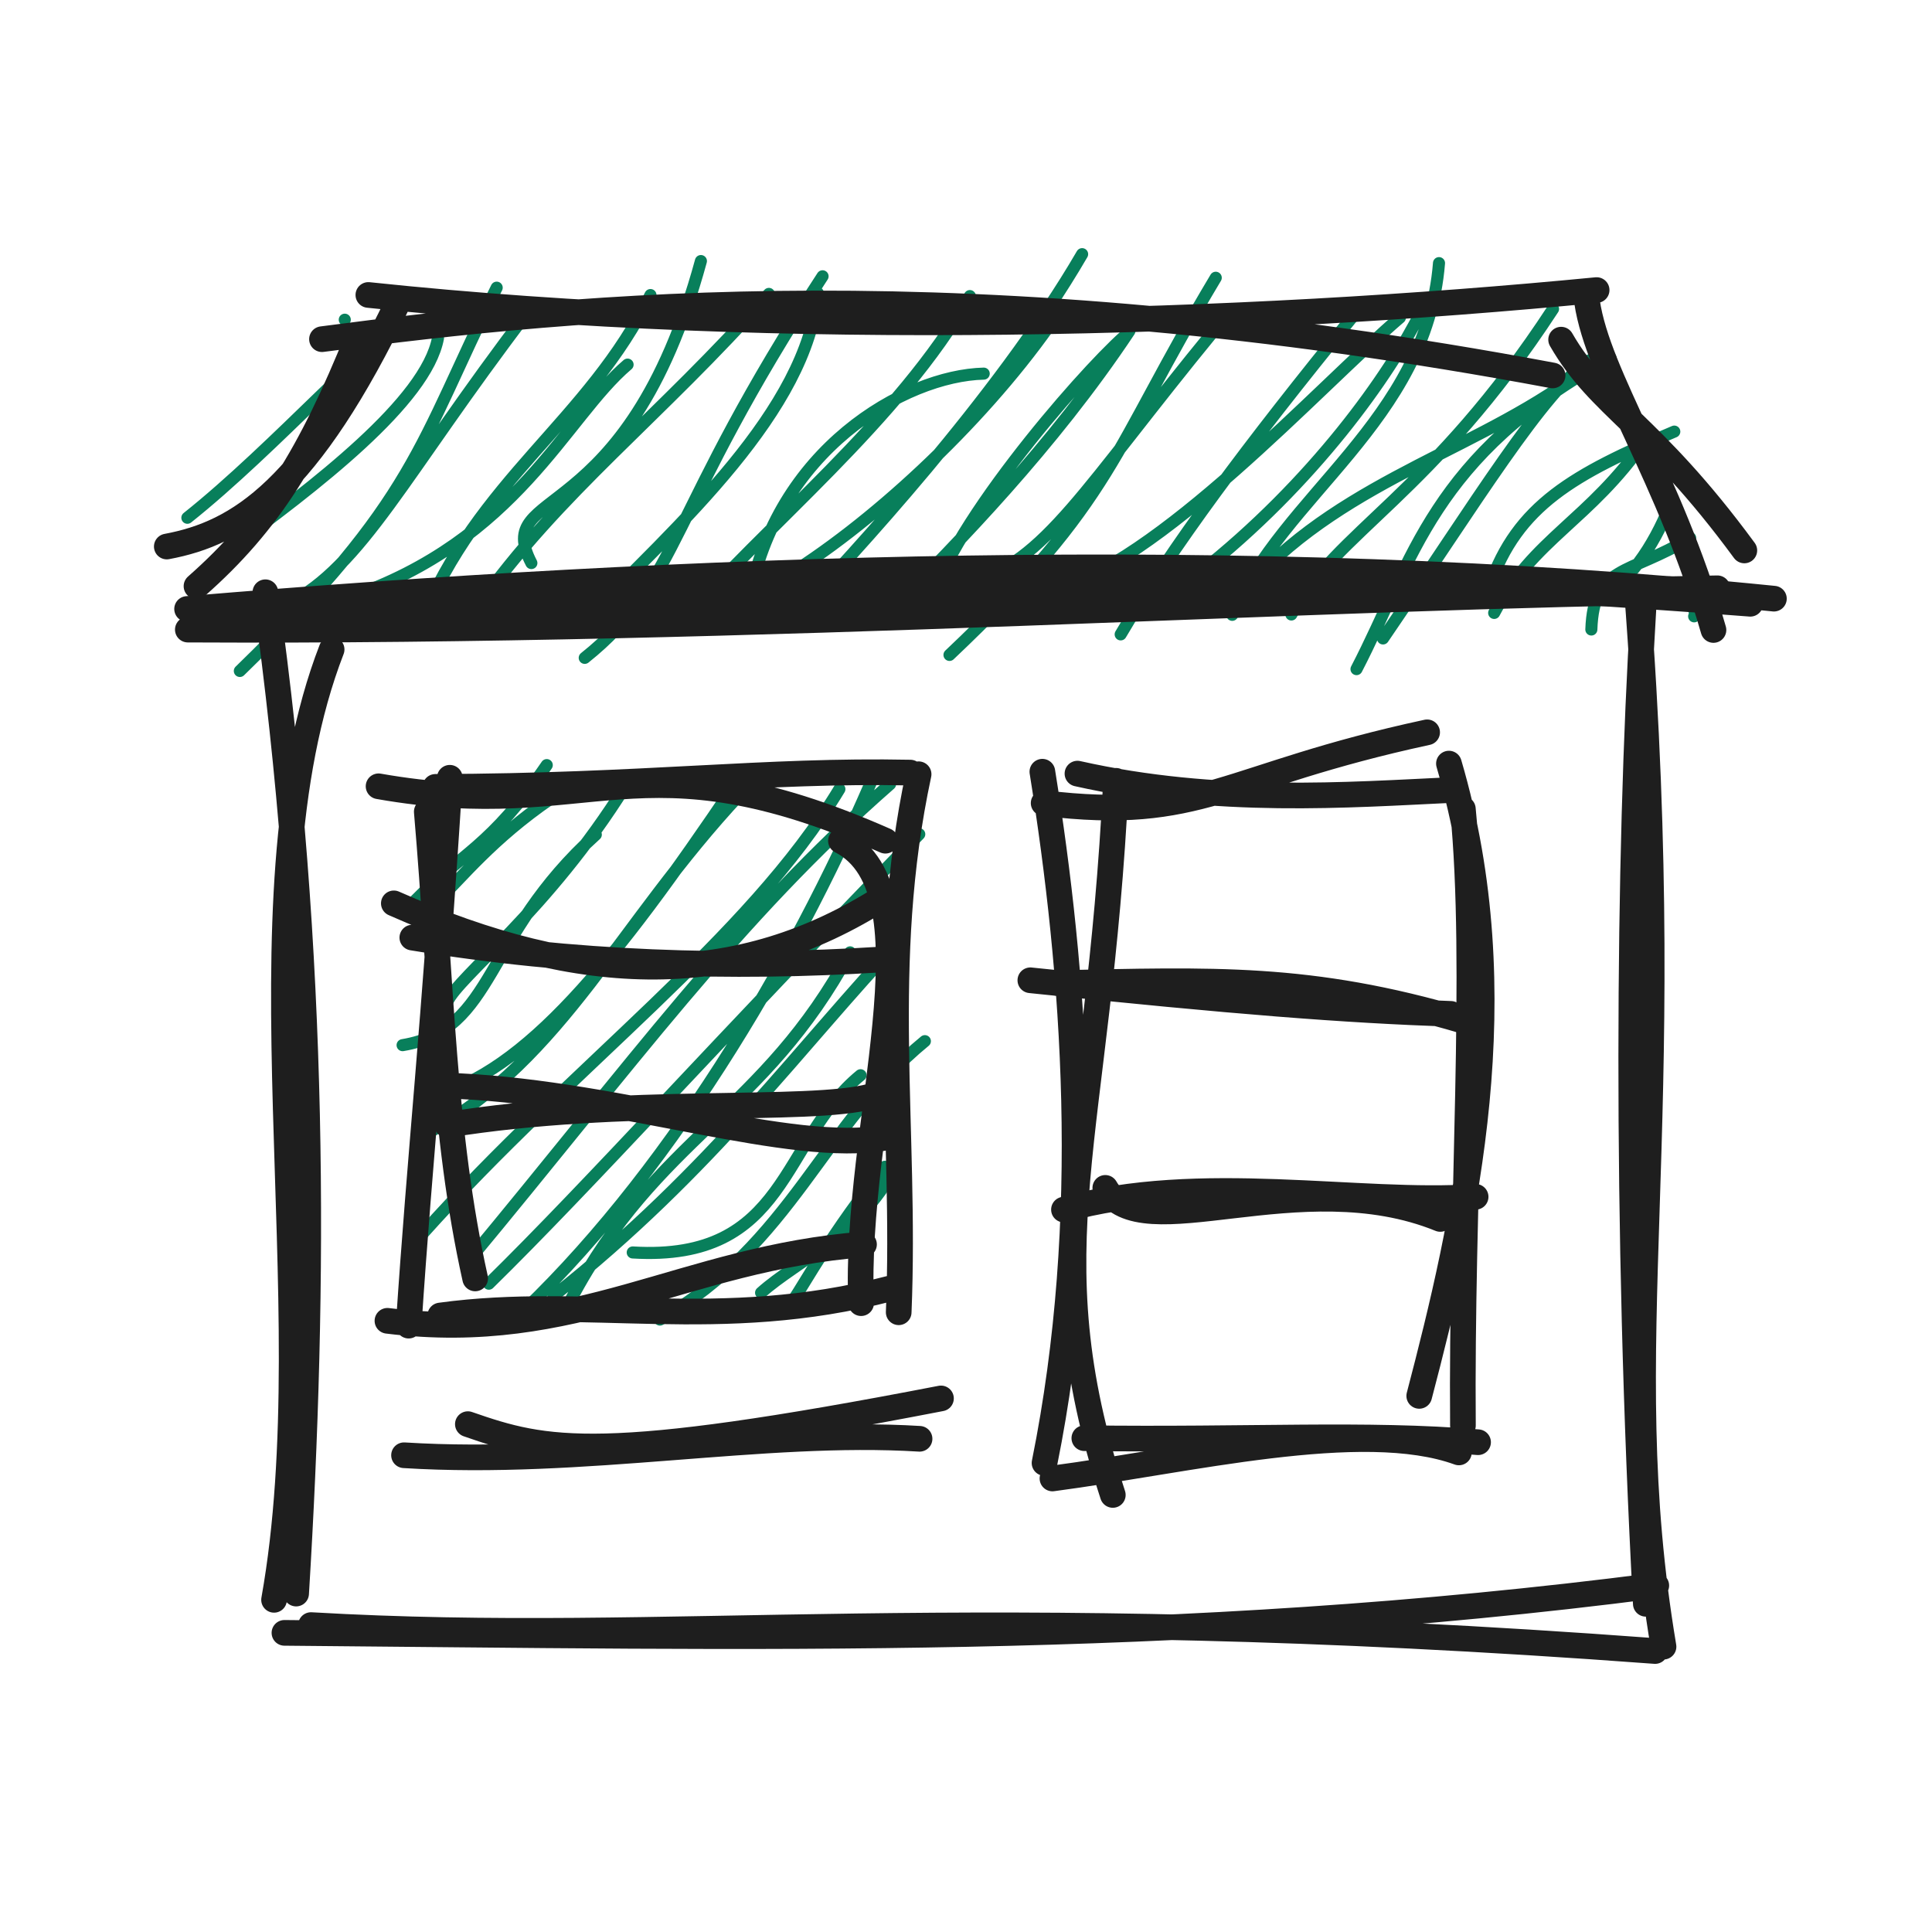
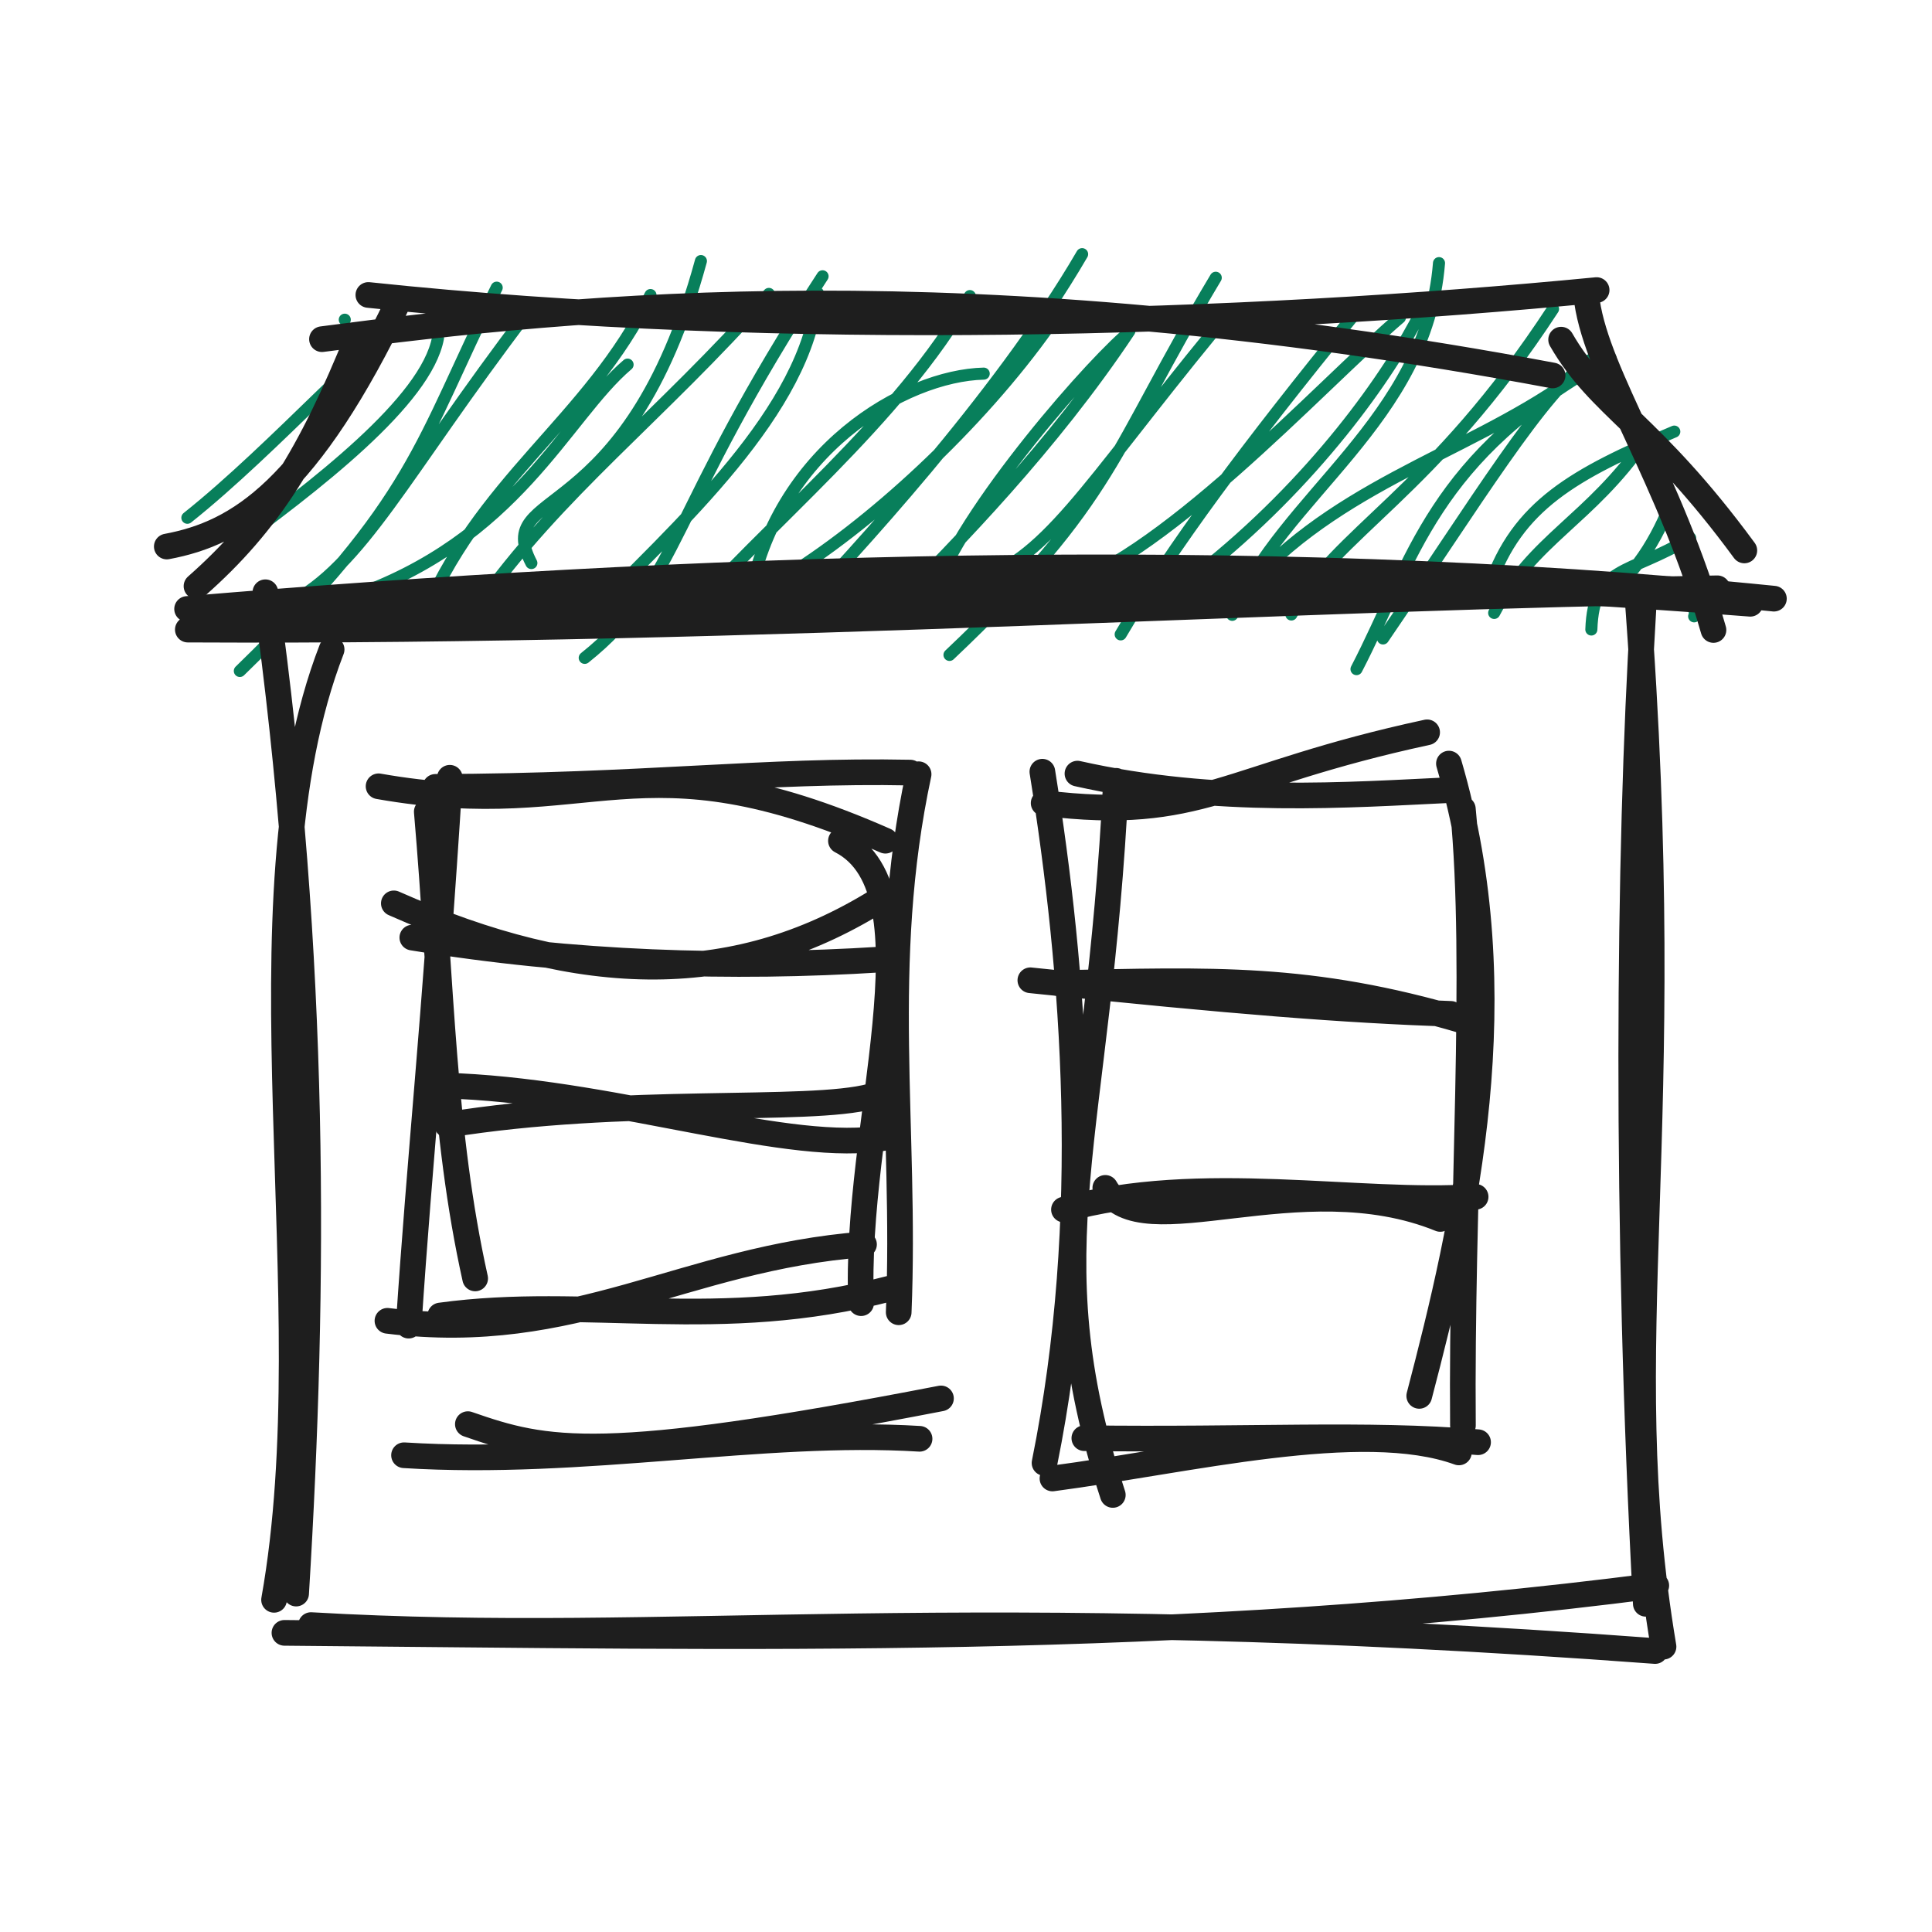
<svg xmlns="http://www.w3.org/2000/svg" width="128" height="128" viewBox="0 0 128 128" role="img">
  <path d="M22.842 21.181 C22.842 21.181, 22.842 21.181, 22.842 21.181 M22.842 21.181 C22.842 21.181, 22.842 21.181, 22.842 21.181 M12.414 34.303 C18.163 29.739, 25.277 21.694, 26.497 21.815 M14.799 36.653 C20.975 32.144, 28.233 26.576, 29.018 22.396 M15.89 44.453 C27.612 33.053, 27.727 29.512, 32.907 19.059 M19.093 40.009 C24.004 37.479, 26.718 31.511, 34.902 20.762 M23.083 39.602 C34.249 35.796, 37.455 27.658, 41.579 24.157 M27.827 41.373 C31.688 31.753, 39.007 27.911, 43.095 19.548 M35.205 37.304 C32.527 32.142, 41.499 35.387, 46.437 17.296 M31.638 40.228 C37.042 32.573, 43.687 27.66, 50.941 19.472 M38.74 43.585 C45.035 38.559, 44.251 33.963, 54.497 18.305 M38.325 41.492 C45.179 34.613, 53.432 27.207, 54.191 19.423 M49.61 39.868 C51.351 29.827, 59.963 24.879, 65.174 24.754 M44.935 41.505 C50.788 34.735, 59.524 27.897, 64.256 19.616 M53.138 40.315 C56.05 37.19, 66.101 26.463, 71.693 16.839 M51.676 38.437 C57.602 34.872, 64.851 28.189, 69.547 21.545 M61.455 40.72 C62.398 35.457, 71.491 24.957, 74.495 22.278 M59.256 40.234 C63.424 35.989, 69.696 29.641, 74.823 21.935 M62.906 43.39 C73.881 33.003, 73.62 29.979, 80.546 18.402 M64.23 38.575 C69.209 37.326, 71.884 32.327, 80.436 21.903 M69.365 39.252 C76.702 37.475, 87.411 25.61, 92.746 21.044 M74.248 42.029 C77.599 36.326, 82.628 29.558, 89.679 20.905 M81.639 40.734 C84.934 32.836, 94.496 27.905, 95.338 17.433 M79.399 38.006 C87.074 31.963, 92.087 24.793, 94.128 20.692 M82.875 38.656 C89.278 31.616, 98.495 29.641, 105.213 24.287 M85.557 40.711 C88.489 35.258, 94.869 32.75, 102.893 20.468 M89.872 44.331 C93.627 37.094, 94.882 30.194, 106.699 23.72 M91.628 42.299 C97.761 33.325, 102.269 25.849, 105.334 23.86 M98.689 38.821 C100.523 33.489, 104.262 31.411, 110.926 28.595 M98.993 40.608 C101.592 35.672, 105.302 34.5, 109.012 29.145 M105.431 41.706 C105.581 37.433, 107.876 38.13, 111.977 35.642 M105.956 39.409 C107.777 38.883, 109.562 36.174, 110.618 33.527 M112.242 40.834 C112.708 40.137, 112.804 39.451, 113.136 38.733 M112.277 40.555 C112.507 40.234, 112.648 39.65, 113.457 39.036" stroke="#087f5b" stroke-width="0.8" fill="none" stroke-linecap="round" stroke-linejoin="round" />
  <path d="M11.05 36.209 C15.842 35.318, 20.429 32.421, 26.404 19.959 M13.018 38.836 C17.814 34.611, 20.564 30.167, 23.741 22.286 M21.332 22.471 C38.467 20.217, 64.096 17.613, 102.864 24.875 M24.405 19.542 C52.01 22.461, 82.406 21.487, 105.781 19.218 M103.428 22.503 C106.009 26.986, 109.377 28.039, 115.567 36.468 M105.146 19.993 C105.874 24.952, 110.601 31.579, 113.522 41.738 M115.962 40.001 C81.446 37.303, 47.96 37.664, 15.3 41.338 M113.781 38.975 C77.38 39.696, 42.342 40.312, 13.767 40.339" stroke="#1e1e1e" stroke-width="1.7" fill="none" stroke-linecap="round" stroke-linejoin="round" />
  <path d="M21.971 43.029 C15.401 59.995, 21.699 86.16, 18.157 105.993 M17.582 39.238 C20.973 63.581, 20.873 85.064, 19.619 105.578 M20.604 107.666 C44.767 109.065, 63.014 105.915, 109.655 109.385 M18.845 108.181 C50.153 108.441, 77.852 109.163, 109.733 105.046 M110.213 109.096 C106.803 88.763, 111.257 75.595, 108.439 38.944 M109.039 106.256 C107.679 81.086, 107.879 56.627, 108.877 40.405" stroke="#1e1e1e" stroke-width="1.7" fill="none" stroke-linecap="round" stroke-linejoin="round" />
  <path d="M12.395 40.346 C44.765 37.623, 82.644 36.129, 117.526 39.663 M12.444 41.713 C50.813 41.913, 87.342 39.444, 113.909 39.174" stroke="#1e1e1e" stroke-width="1.7" fill="none" stroke-linecap="round" stroke-linejoin="round" />
-   <path d="M29.144 51.835 C29.144 51.835, 29.144 51.835, 29.144 51.835 M29.144 51.835 C29.144 51.835, 29.144 51.835, 29.144 51.835 M27.497 59.677 C30.603 56.49, 32.465 56.164, 36.224 50.69 M28.996 59.683 C30.595 58.135, 32.632 55.557, 36.487 52.914 M26.673 69.244 C32.828 68.221, 31.988 62.047, 39.474 55.295 M29.629 66.38 C30.379 64.688, 36.315 60.286, 41.427 52.093 M28.493 74.982 C37.329 70.072, 41.004 61.231, 49.006 52.656 M28.617 72.645 C34.826 70.977, 40.607 63.988, 48.705 51.958 M31.012 83.562 C41.812 70.569, 48.85 60.798, 58.971 51.95 M27.974 81.76 C38.027 70.527, 49.579 62.277, 55.611 52.282 M33.763 87.718 C44.171 78.132, 52.566 63.716, 57.675 51.897 M32.387 85.048 C39.115 78.444, 47.29 69.283, 60.903 55.269 M37.83 86.091 C43.58 75.268, 50.579 73.745, 56.322 63.097 M36.675 85.857 C47.225 77.507, 53.107 69.184, 59.682 62.243 M41.92 82.979 C52.206 83.594, 51.705 75.589, 57.013 71.237 M43.722 87.425 C52.472 82.379, 54.494 74.542, 61.275 68.979 M50.424 85.648 C52.81 83.495, 57.219 81.717, 59.527 76.898 M52.625 86.02 C53.237 85.162, 55.174 81.565, 58.623 77.301" stroke="#087f5b" stroke-width="0.8" fill="none" stroke-linecap="round" stroke-linejoin="round" />
  <path d="M25.081 52.094 C39.381 54.618, 42.174 48.432, 58.66 55.699 M28.845 52.133 C42.753 52.093, 50.631 50.99, 60.311 51.186 M55.714 55.707 C62.263 59.082, 56.537 74.633, 57.051 86.338 M60.86 51.295 C58.157 63.908, 60.044 74.698, 59.541 86.941 M57.243 82.445 C45.216 83.372, 38.183 89.064, 25.669 87.507 M58.974 85.367 C47.608 88.329, 38.957 85.817, 29.17 87.155 M31.481 84.699 C29.328 75.015, 29.28 65.466, 28.275 53.776 M27.075 87.827 C27.836 76.302, 28.768 68.041, 29.801 51.529" stroke="#1e1e1e" stroke-width="1.7" fill="none" stroke-linecap="round" stroke-linejoin="round" />
  <path d="M26.092 59.85 C38.658 65.418, 48.895 65.62, 58.606 59.396 M27.317 62.118 C38.09 63.886, 48.449 64.195, 58.383 63.57" stroke="#1e1e1e" stroke-width="1.7" fill="none" stroke-linecap="round" stroke-linejoin="round" />
  <path d="M30.418 71.959 C41.328 72.486, 52.365 76.485, 58.666 75.373 M29.624 74.529 C41.327 72.63, 53.558 73.756, 57.727 72.63" stroke="#1e1e1e" stroke-width="1.7" fill="none" stroke-linecap="round" stroke-linejoin="round" />
  <path d="M69.144 53.206 C79.646 54.483, 81.028 51.436, 94.551 48.518 M71.384 51.254 C80.646 53.332, 89.348 52.661, 96.267 52.336 M95.995 50.59 C100.512 65.953, 97.046 80.967, 94.028 92.481 M96.918 53.595 C97.947 63.993, 96.8 79.813, 96.923 94.444 M96.656 96.227 C90.242 93.894, 78.606 96.784, 69.728 97.953 M97.926 95.551 C90.494 94.926, 82.818 95.426, 71.84 95.283 M73.727 99.044 C68.352 82.514, 72.772 75.621, 73.94 51.731 M69.203 96.926 C72.483 80.689, 71.186 64.397, 69.059 51.128" stroke="#1e1e1e" stroke-width="1.7" fill="none" stroke-linecap="round" stroke-linejoin="round" />
  <path d="M70.029 65.134 C80.304 64.929, 86.731 64.614, 96.939 67.627 M68.263 64.946 C81.939 66.372, 88.987 66.92, 96.125 67.172" stroke="#1e1e1e" stroke-width="1.7" fill="none" stroke-linecap="round" stroke-linejoin="round" />
  <path d="M73.229 78.7 C75.571 82.859, 86.103 76.971, 95.421 80.758 M70.49 80.139 C79.48 77.622, 90.032 79.828, 97.764 79.292" stroke="#1e1e1e" stroke-width="1.7" fill="none" stroke-linecap="round" stroke-linejoin="round" />
  <path d="M30.997 94.353 C36.216 96.172, 39.744 97.022, 62.342 92.649 M26.768 96.414 C38.657 97.156, 50.541 94.681, 60.923 95.324" stroke="#1e1e1e" stroke-width="1.7" fill="none" stroke-linecap="round" stroke-linejoin="round" />
</svg>
